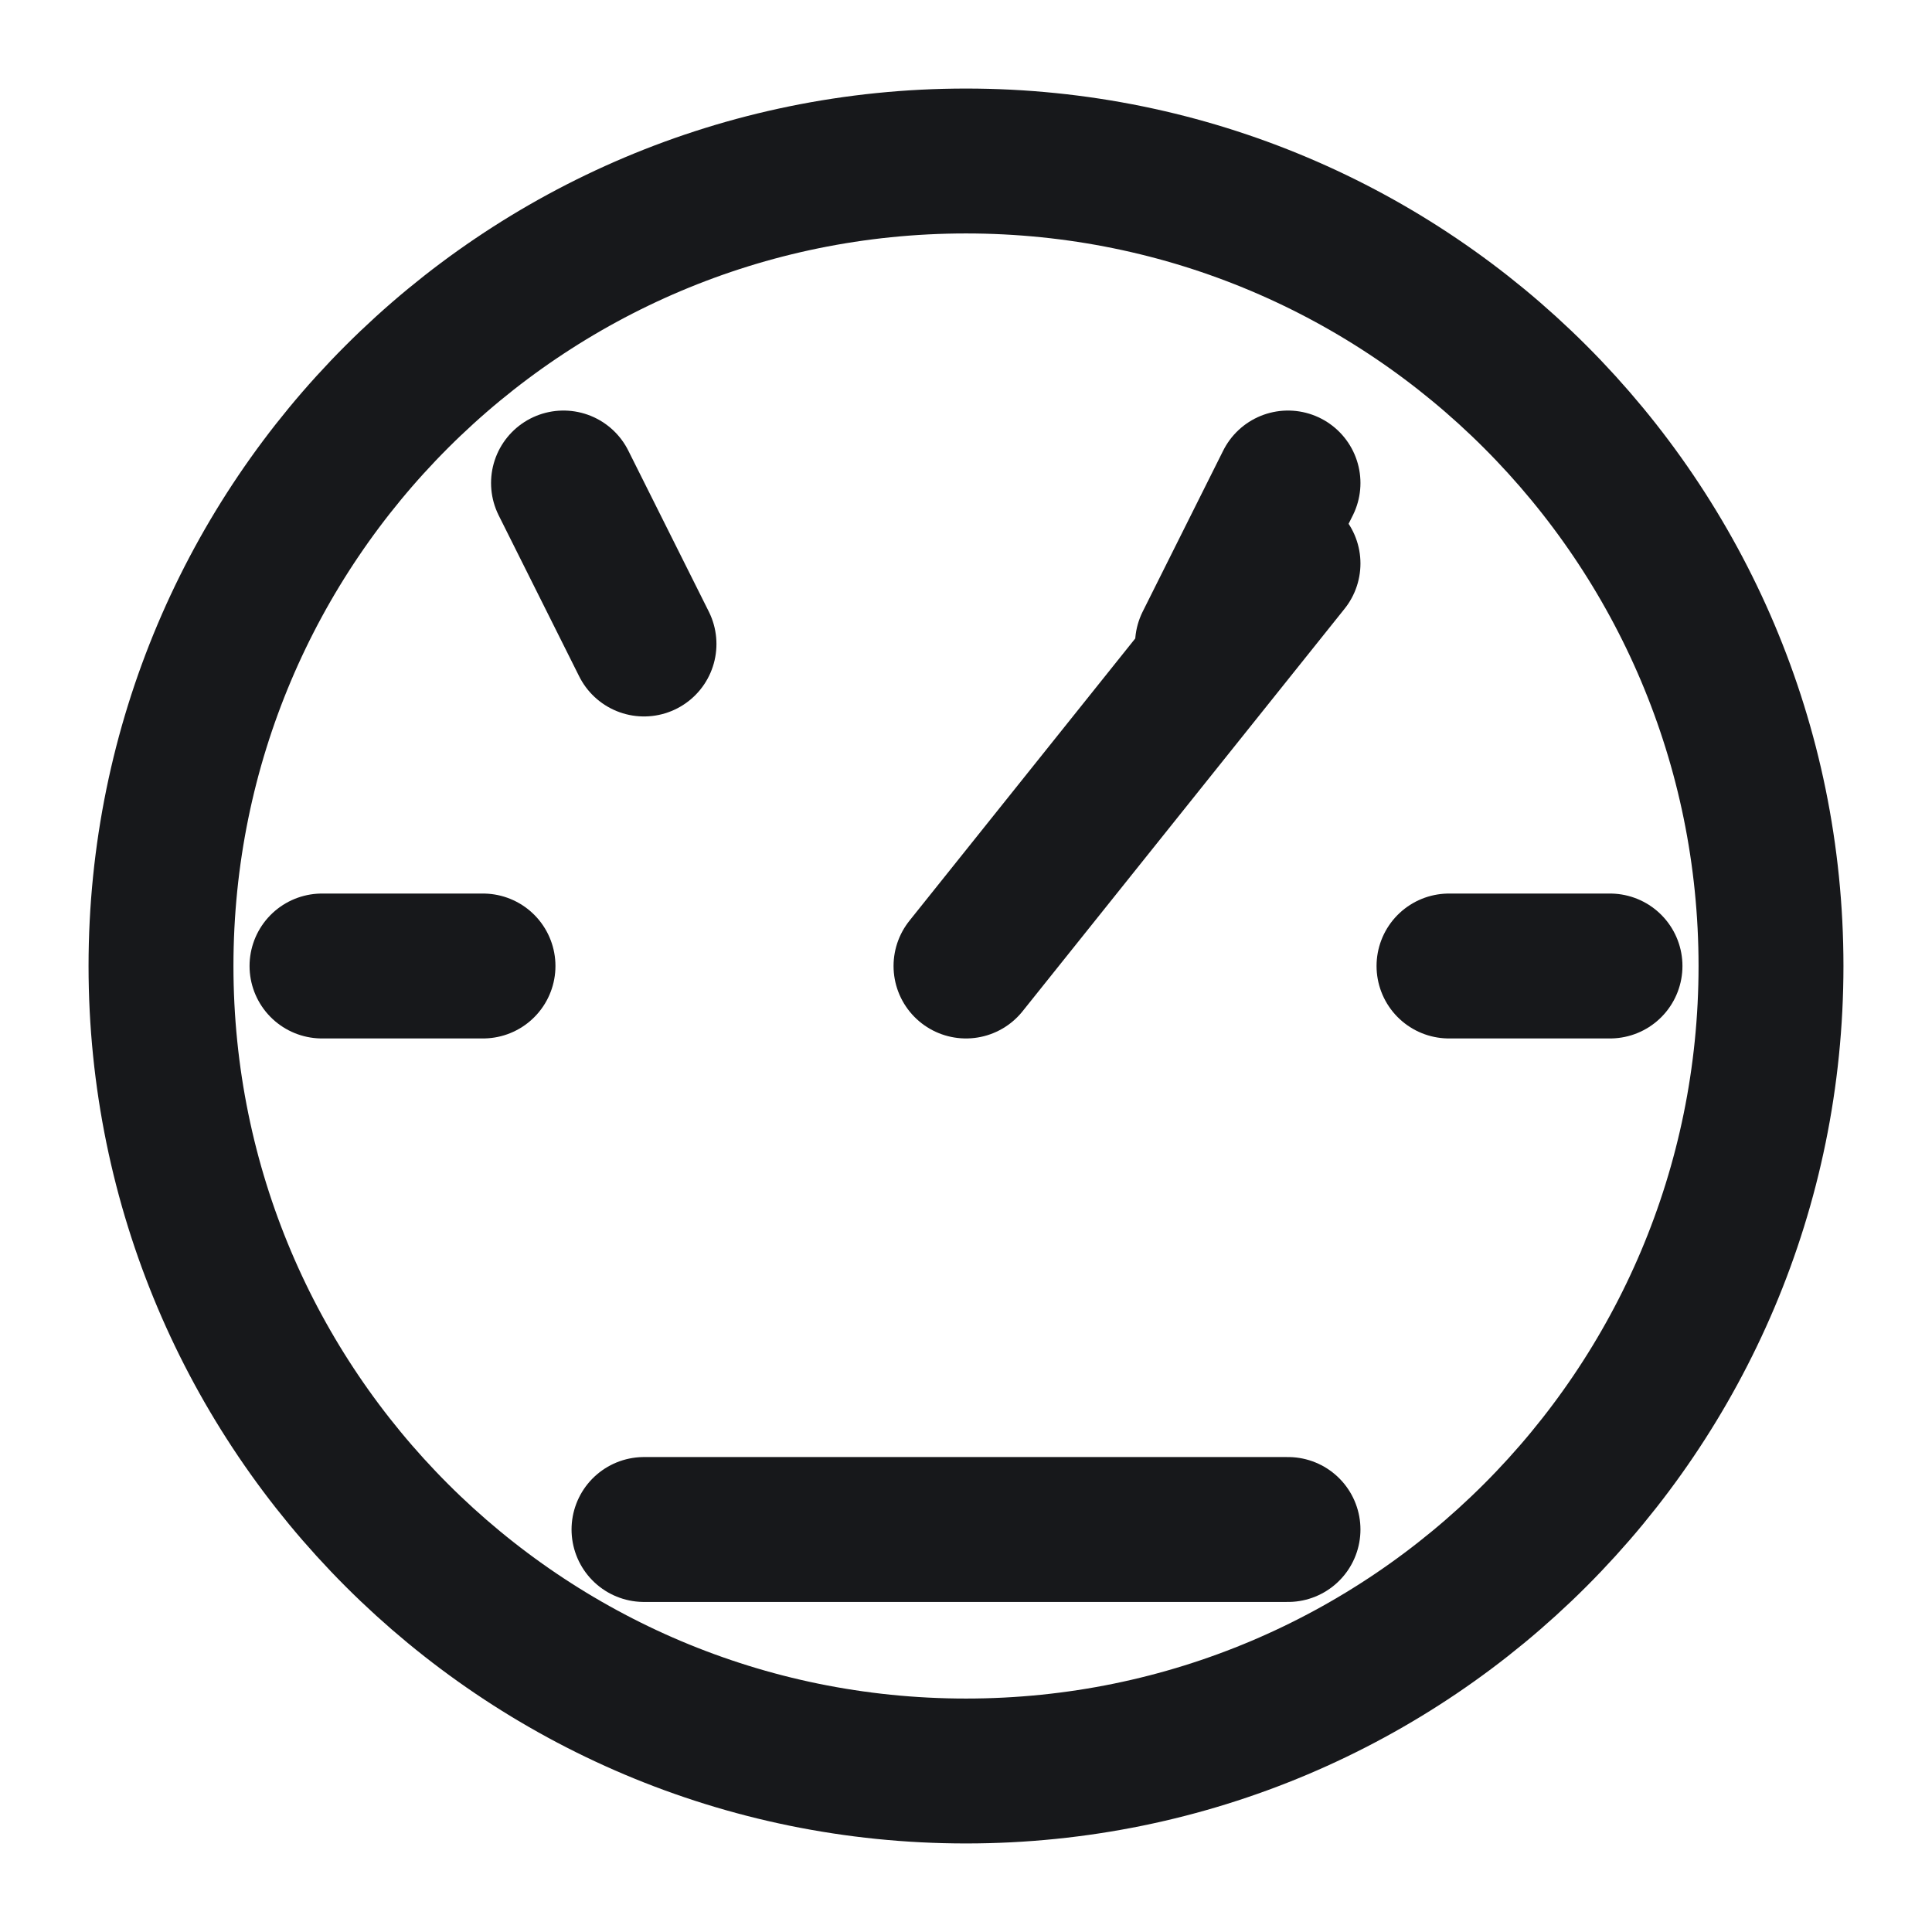
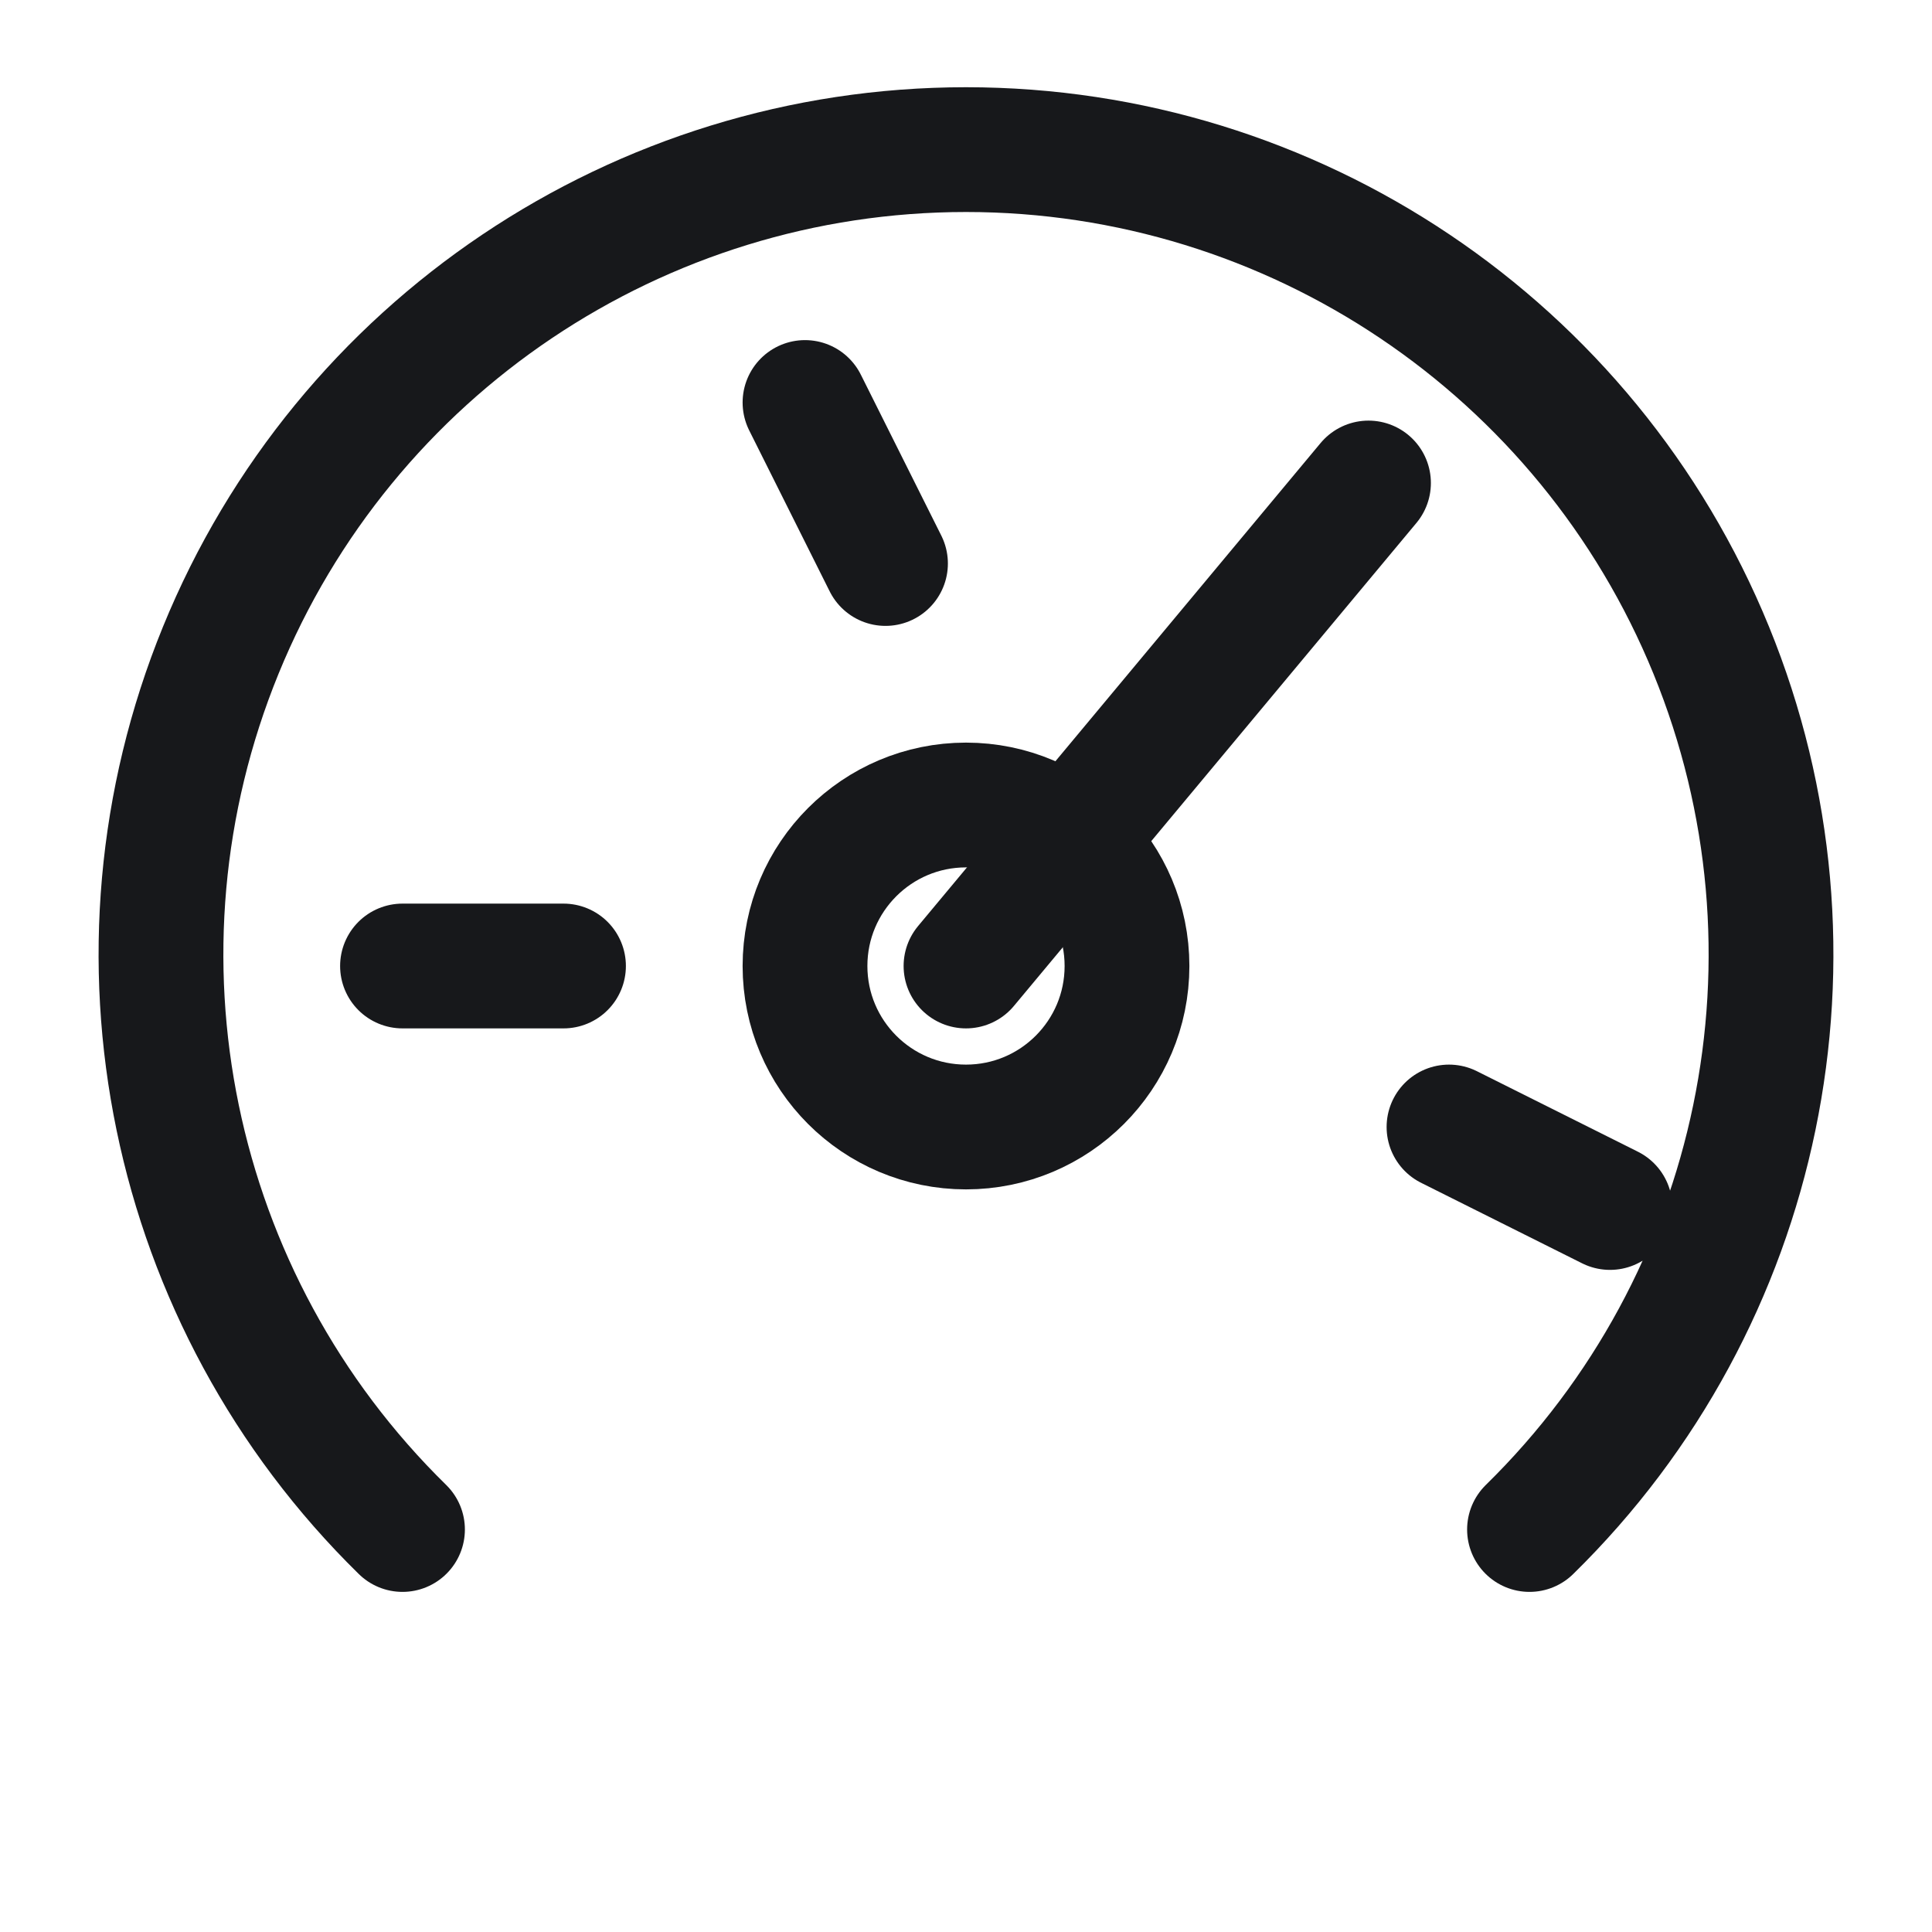
- <svg xmlns="http://www.w3.org/2000/svg" viewBox="0 0 24 24" fill="none" stroke="#17181B" stroke-width="1.8" stroke-linecap="round" stroke-linejoin="round">
-   <circle cx="12" cy="12" r="10" />
-   <path d="m12 12 4-5M4 12h2m12 0h2M7 6l1 2m8-2-1 2M8 19h8" />
+ <svg xmlns="http://www.w3.org/2000/svg" viewBox="0 0 24 24">
+   <g fill="none" stroke="#17181B" stroke-width="1.55" stroke-linecap="round" stroke-linejoin="round">
+     <path d="M5 19a10 10 0 1 1 14 0M12 12l5-6M5 12h2m3-7 1 2m7 7 2 1" />
+     <circle cx="12" cy="12" r="2" />
+   </g>
</svg>
